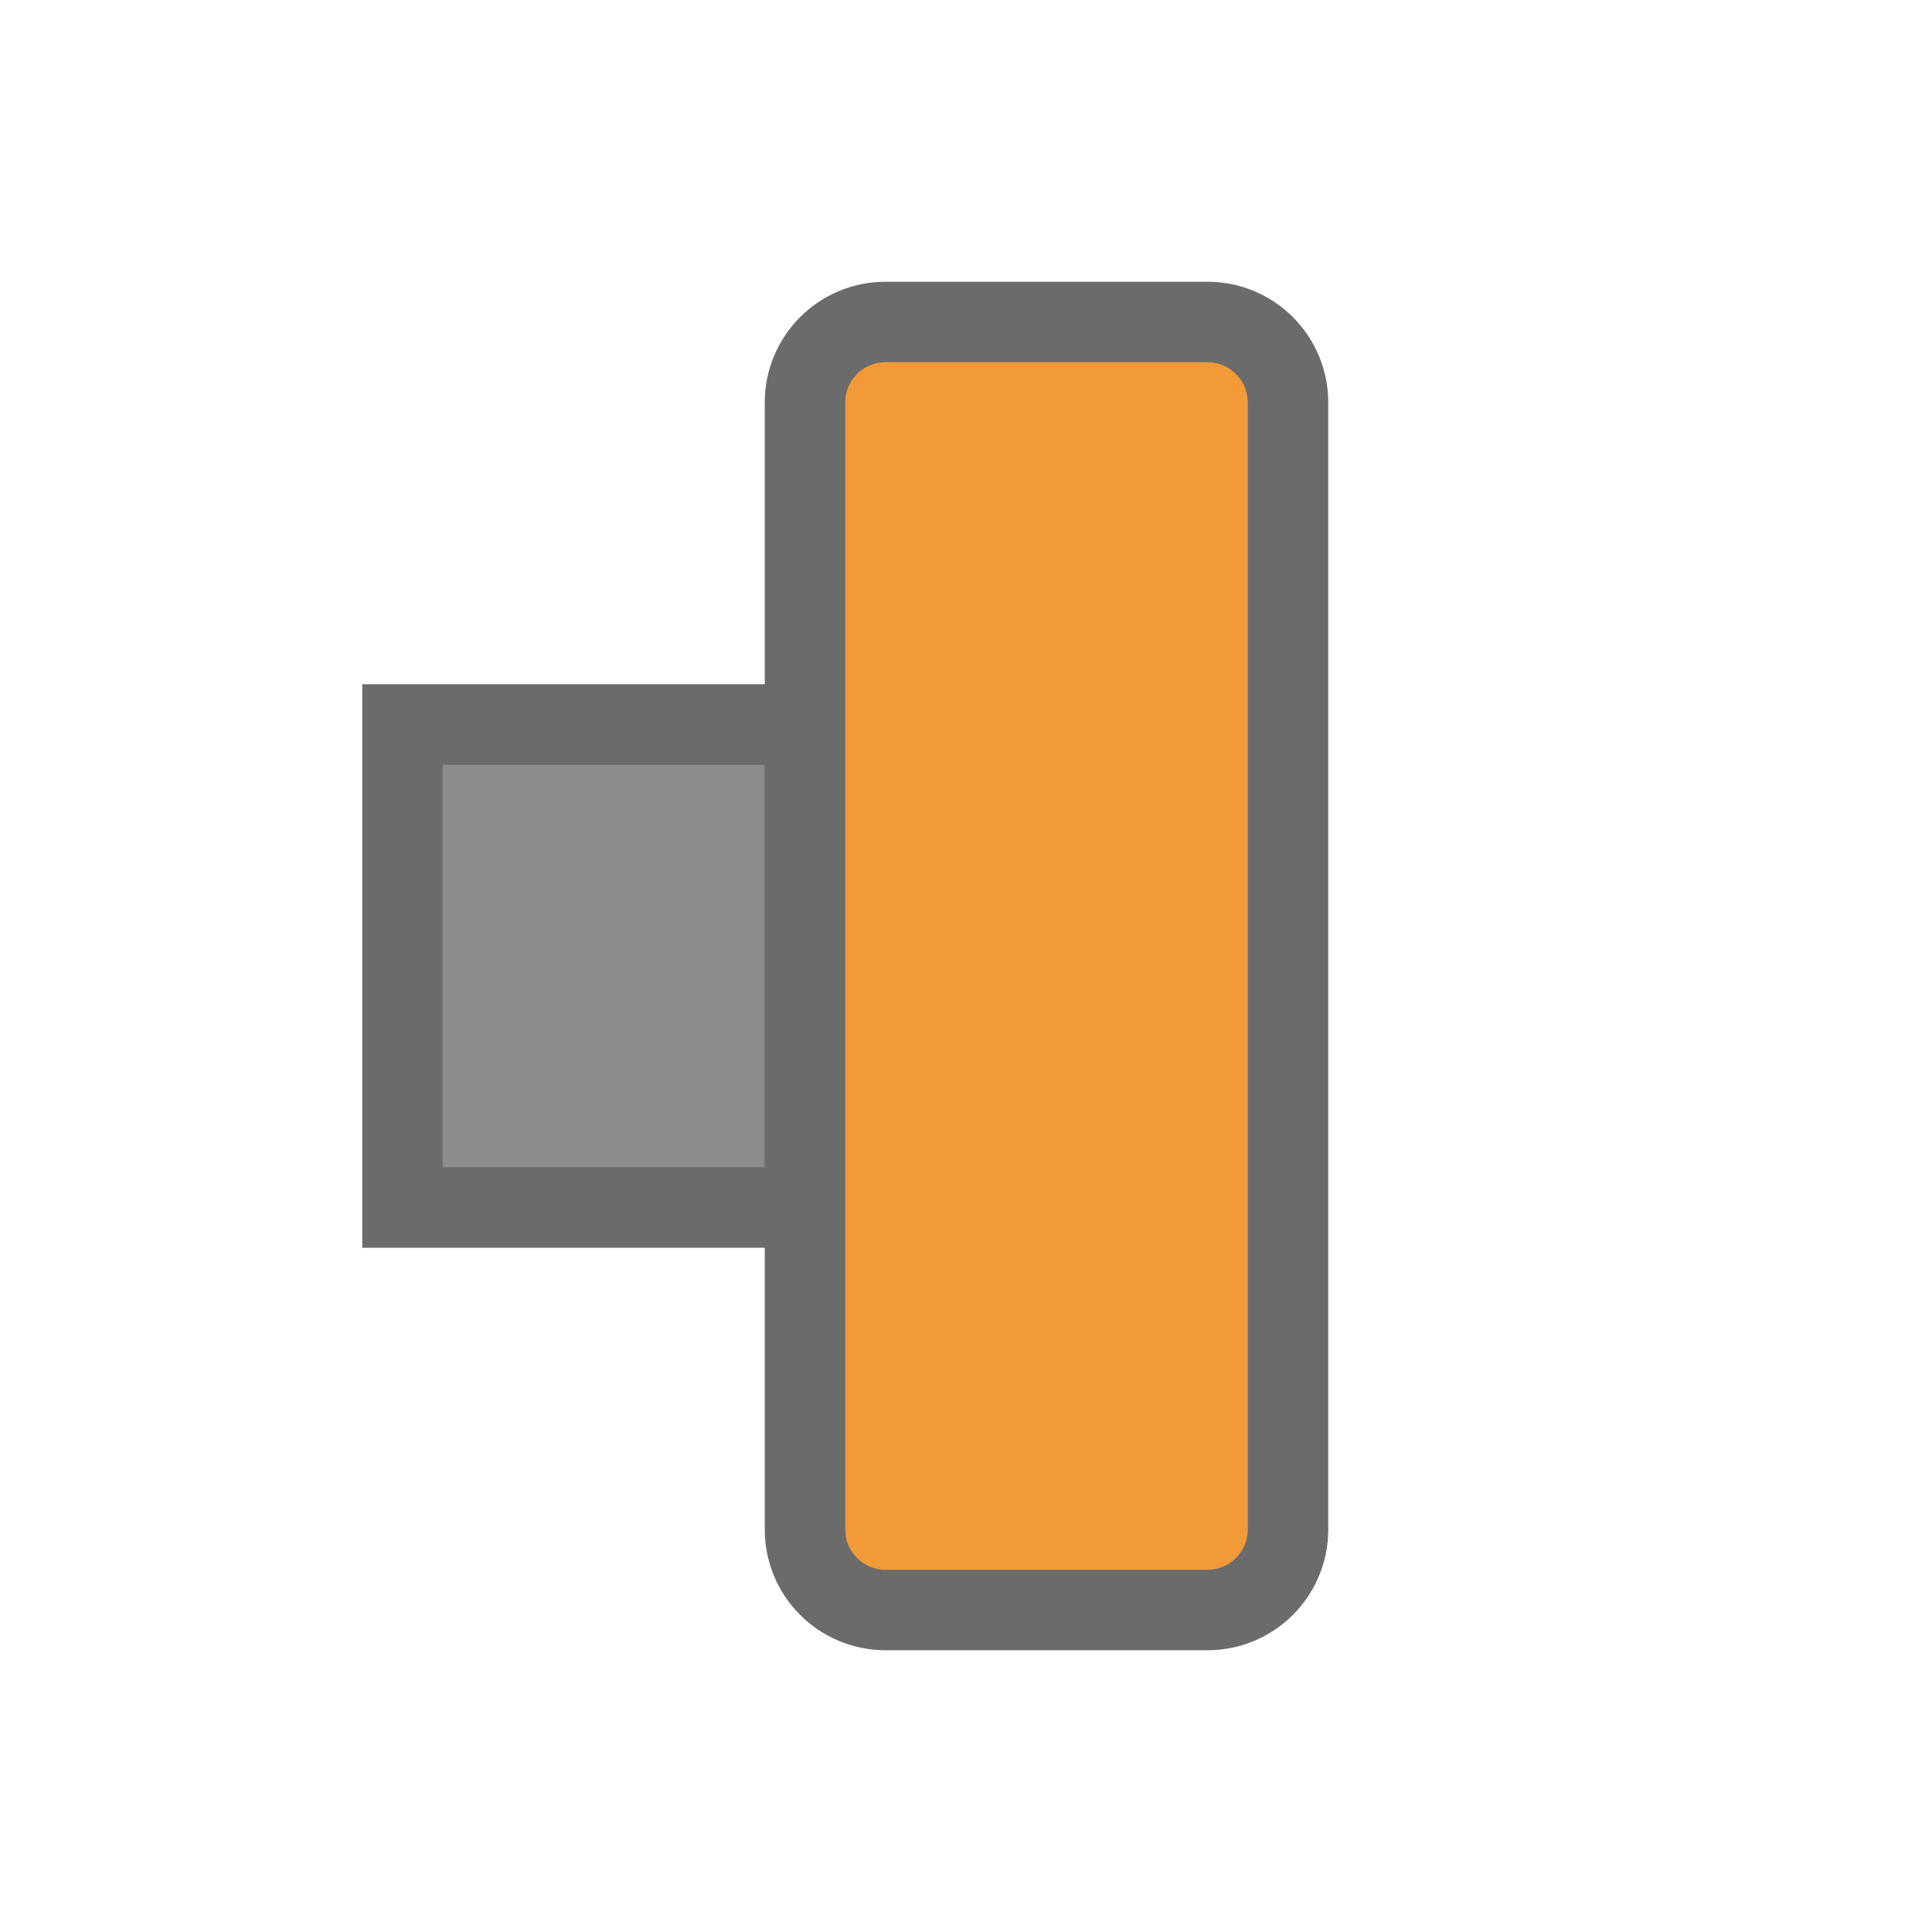
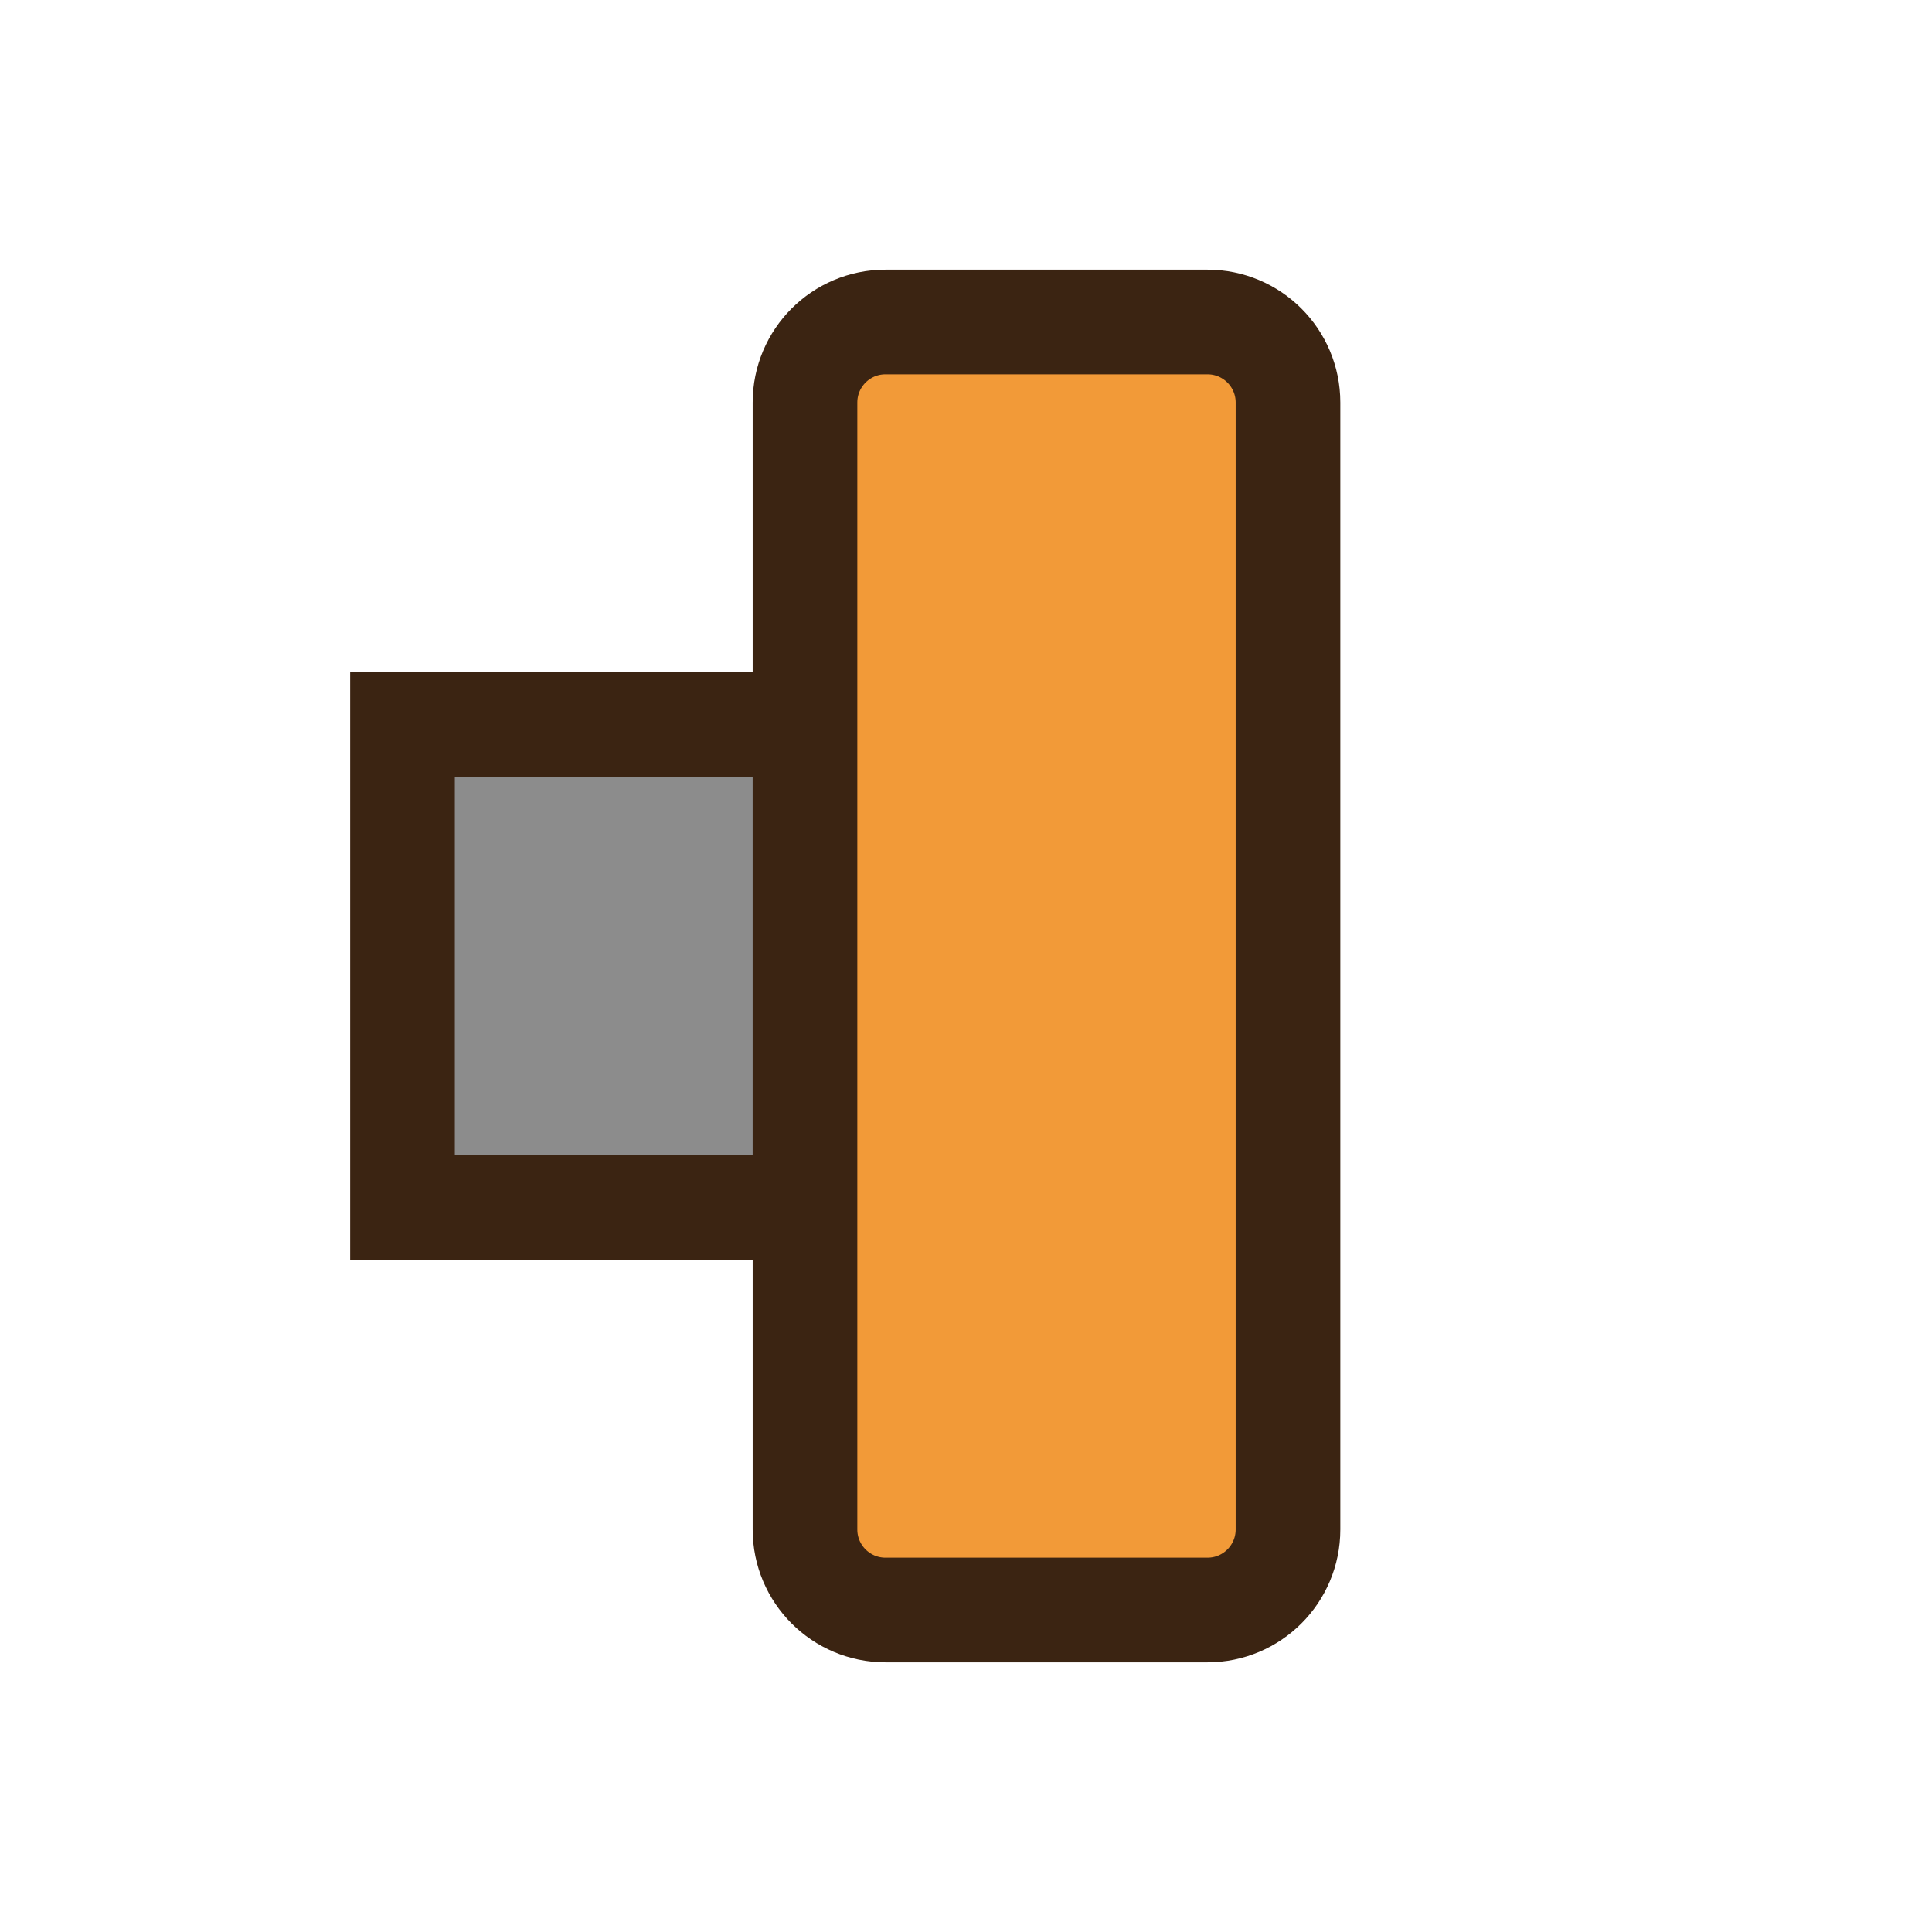
<svg xmlns="http://www.w3.org/2000/svg" width="24" height="24" viewBox="0 0 24 24" role="img" aria-labelledby="title">
  <g transform="rotate(270 12 12)">
-     <rect x="9" y="5" width="6" height="5" fill="#8C8C8C" stroke="#6B6B6B" stroke-width="1" />
-     <rect x="4" y="10" width="16" height="6" rx="1" fill="#F29A38" stroke="#6B6B6B" stroke-width="1" />
+     <rect x="9" y="5" width="6" height="5" fill="#8C8C8C" stroke="#3B2412" stroke-width="1.3" />
+     <rect x="4" y="10" width="16" height="6" rx="1" fill="#F29A38" stroke="#3B2412" stroke-width="1.3" />
  </g>
</svg>
